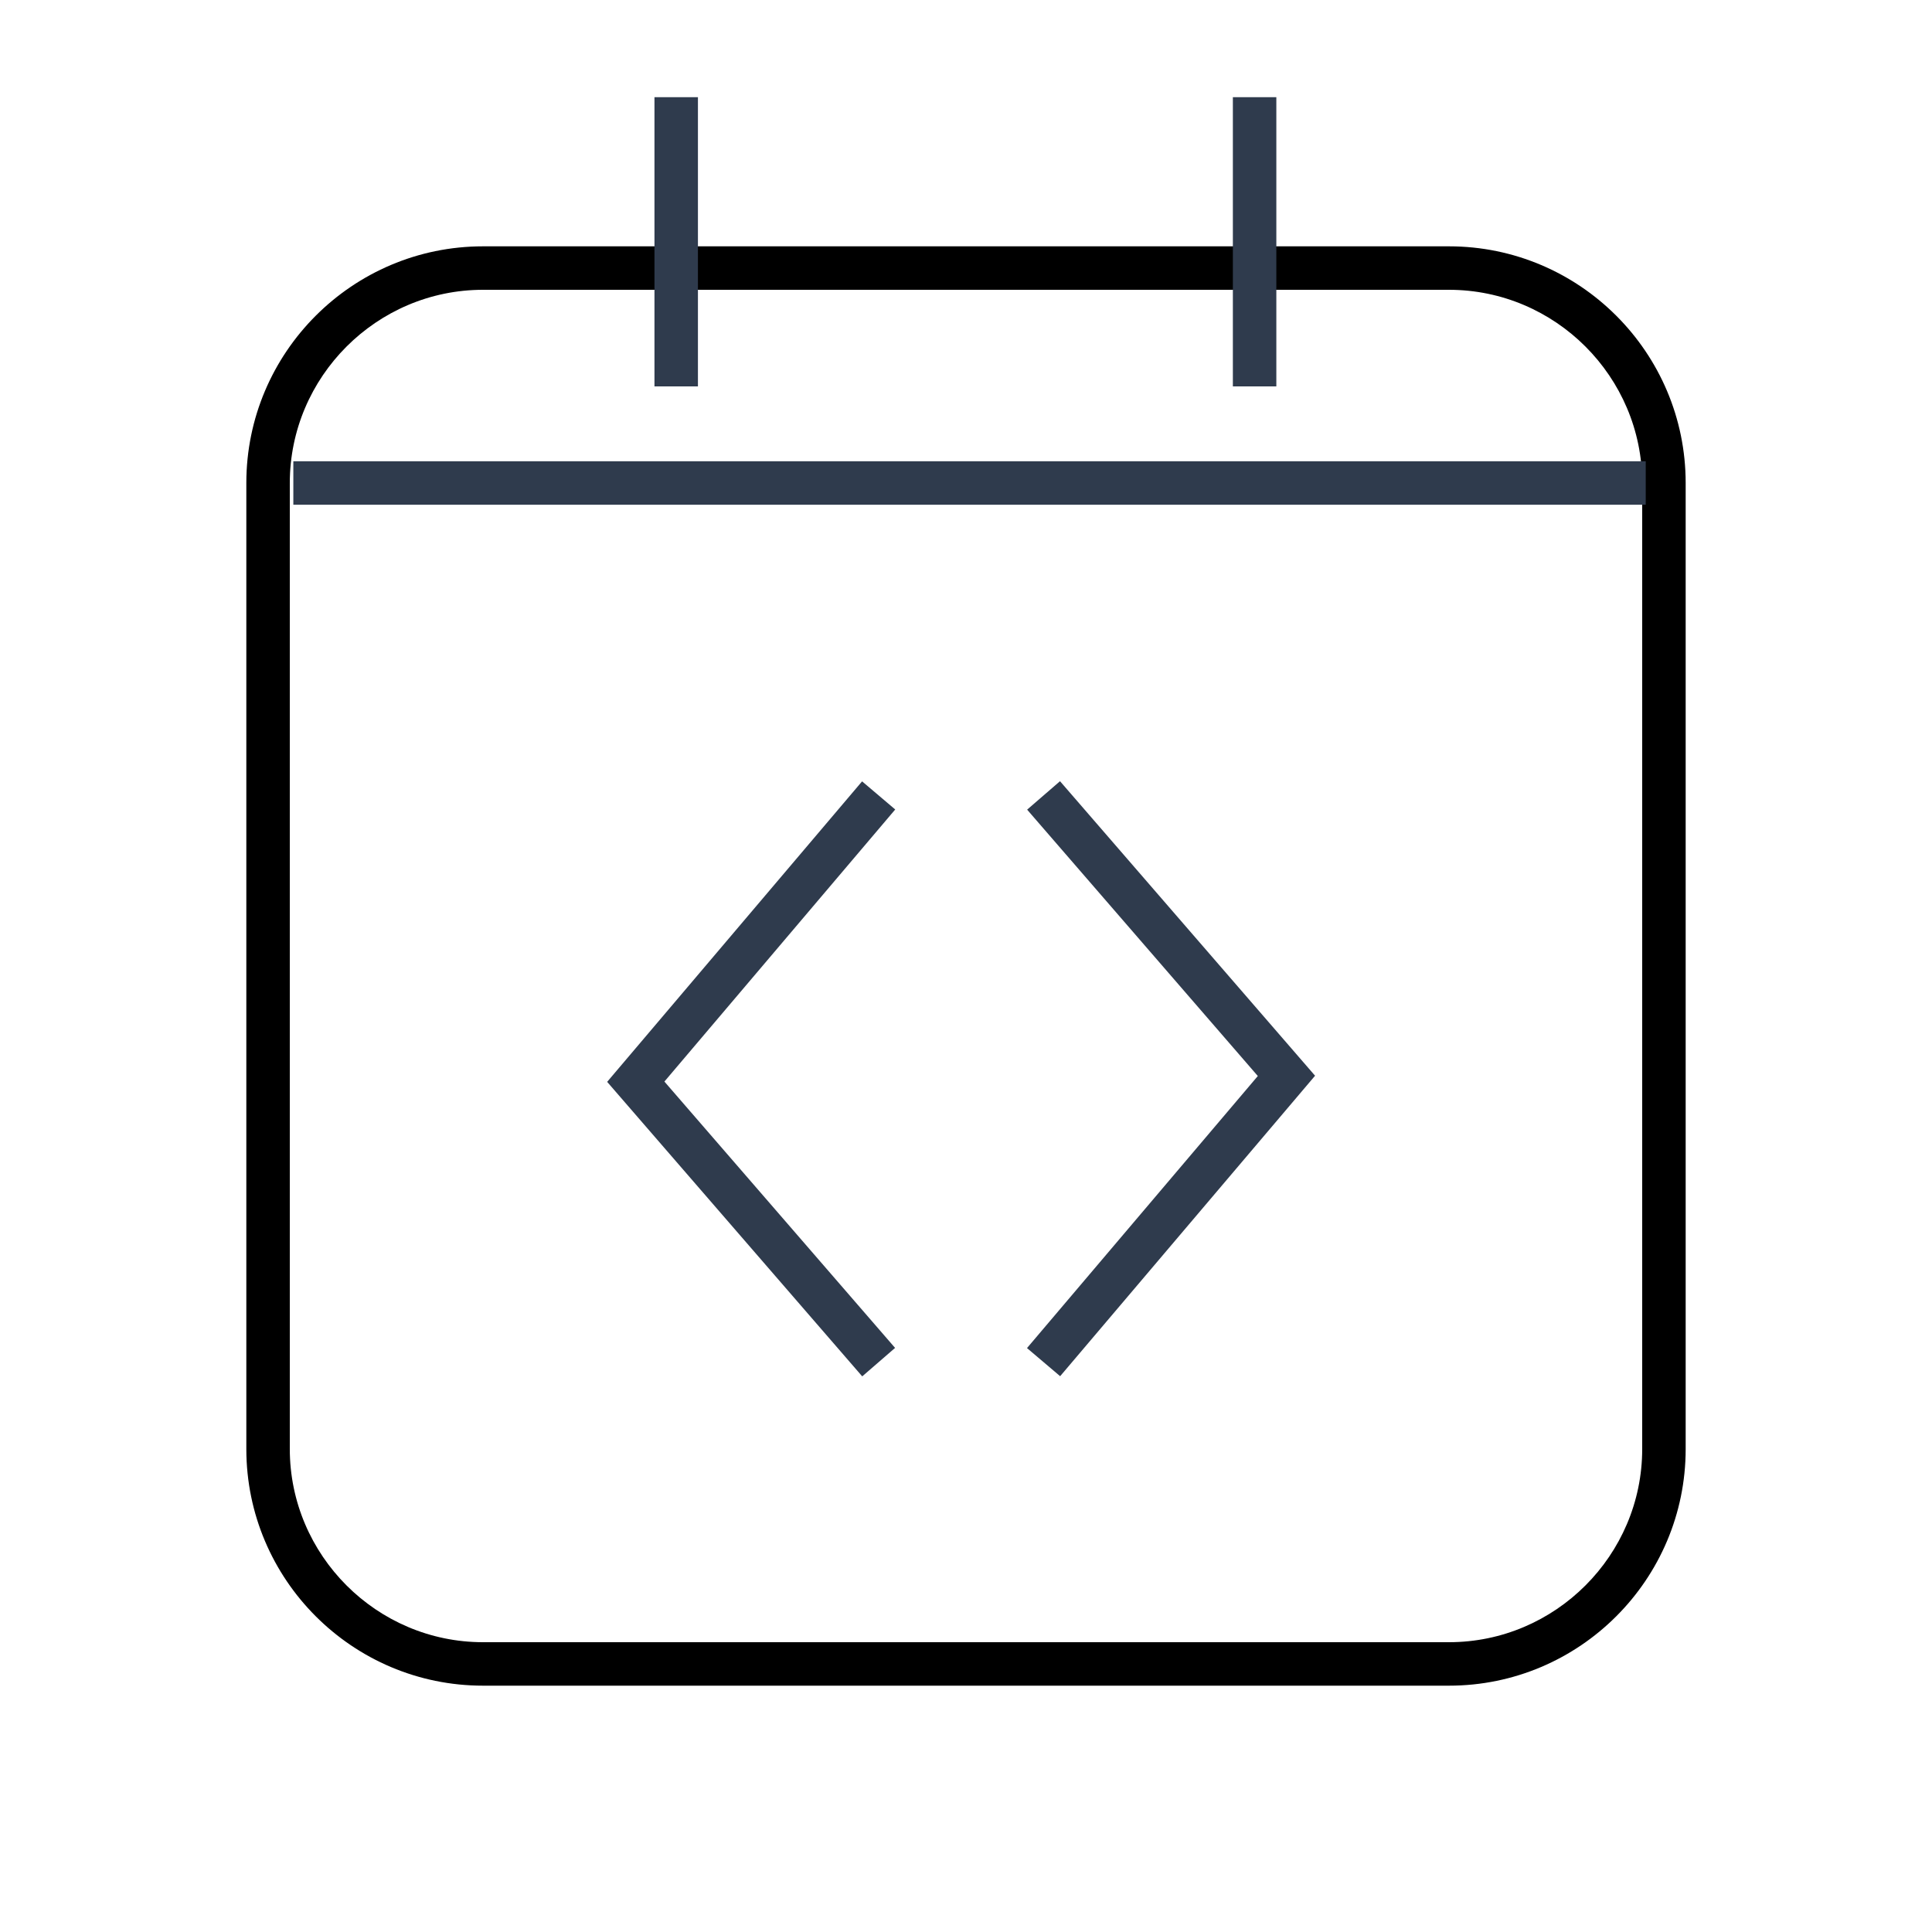
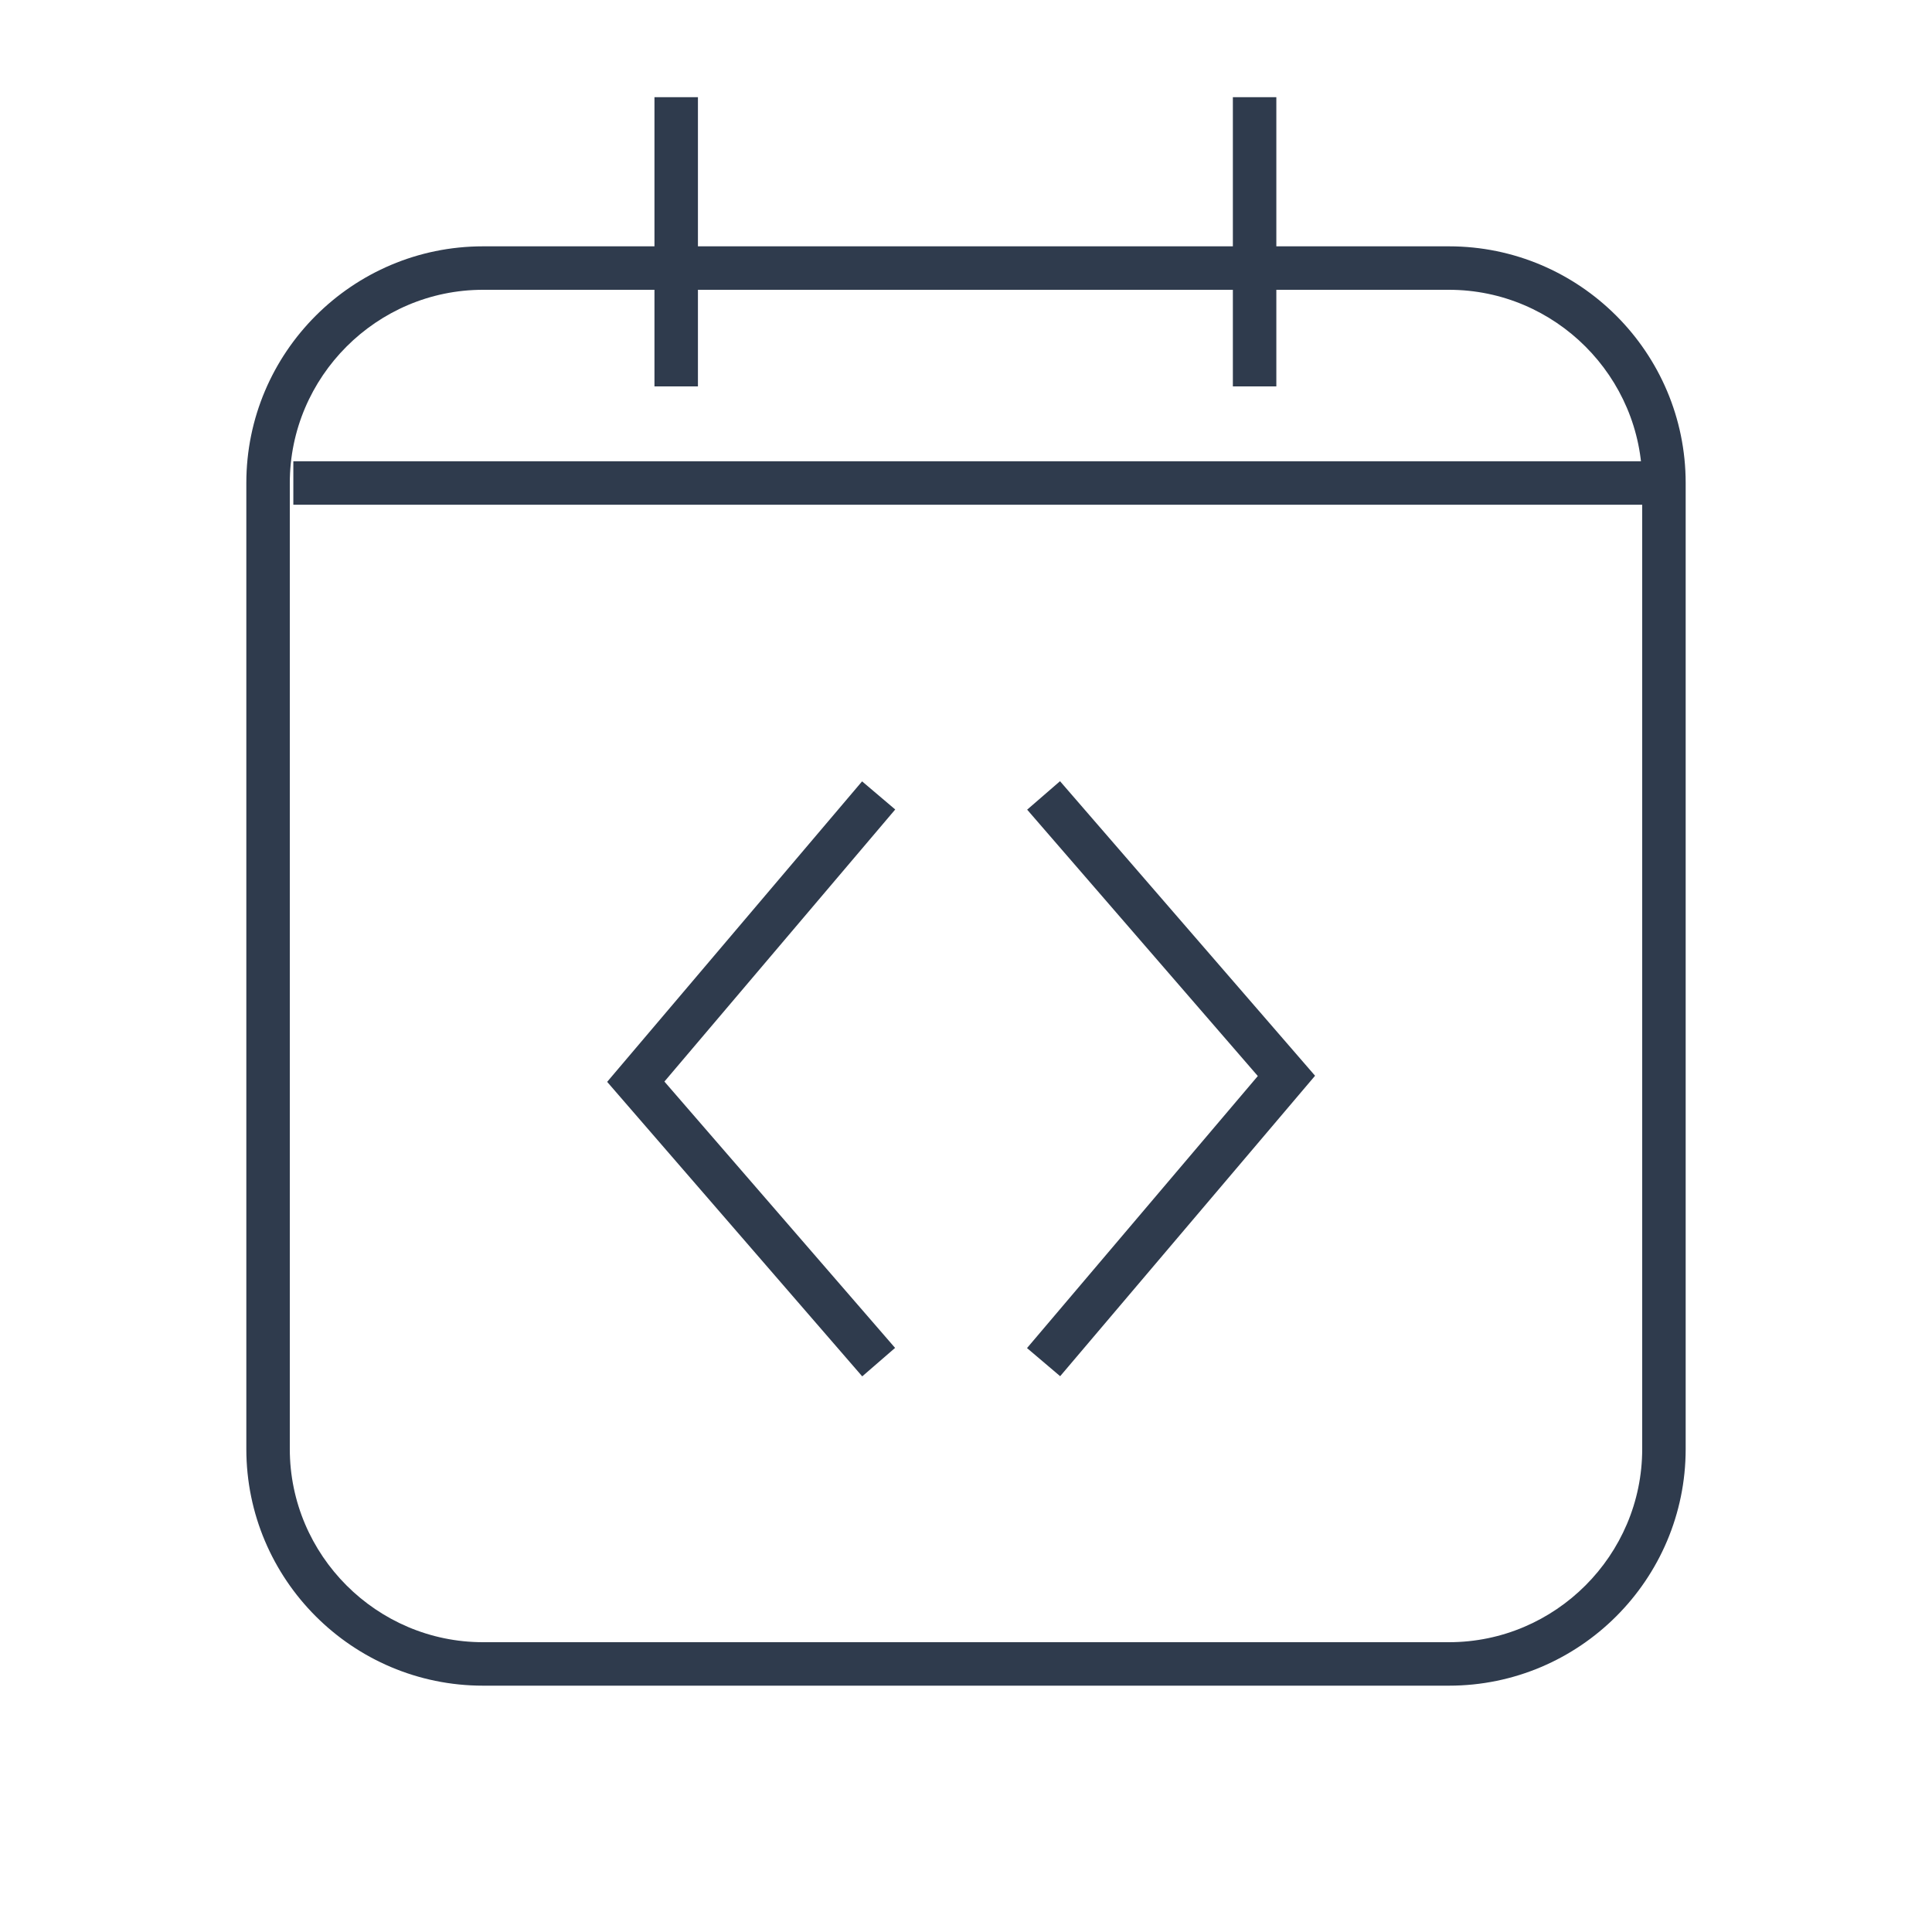
<svg xmlns="http://www.w3.org/2000/svg" enable-background="new 0 0 100 100" height="100" viewBox="0 0 100 100" width="100">
-   <path d="m75 15c5.5 0 10 4.5 10 10v50c0 5.5-4.5 10-10 10h-50c-5.5 0-10-4.5-10-10v-50c0-5.5 4.5-10 10-10zm0-2.25h-50c-6.755 0-12.25 5.495-12.25 12.25v50c0 6.755 5.495 12.25 12.25 12.25h50c6.755 0 12.25-5.495 12.25-12.25v-50c0-6.755-5.495-12.25-12.25-12.25z" />
-   <g fill="none" stroke="#2F3B4D" stroke-miterlimit="10" stroke-width="2.25">
+   <path d="m75 15c5.5 0 10 4.5 10 10v50c0 5.5-4.5 10-10 10h-50c-5.5 0-10-4.5-10-10v-50c0-5.5 4.5-10 10-10zm0-2.25h-50c-6.755 0-12.25 5.495-12.25 12.25v50c0 6.755 5.495 12.25 12.25 12.25h50c6.755 0 12.25-5.495 12.25-12.25v-50c0-6.755-5.495-12.25-12.25-12.25z" fill="#2f3b4d" />
+   <g fill="none" stroke="#2f3b4d" stroke-miterlimit="10" stroke-width="2.25">
    <path d="m15.183 25h70" />
    <path d="m35 5.03v14.97" />
    <path d="m64.938 5.03v14.97" />
    <path d="m45.479 41.171-12.571 14.818 12.571 14.515" />
-     <path d="m54.015 70.504 12.571-14.817-12.571-14.516" />
+     <path d="m54.016 70.504 12.57-14.816-12.57-14.517" />
  </g>
</svg>
